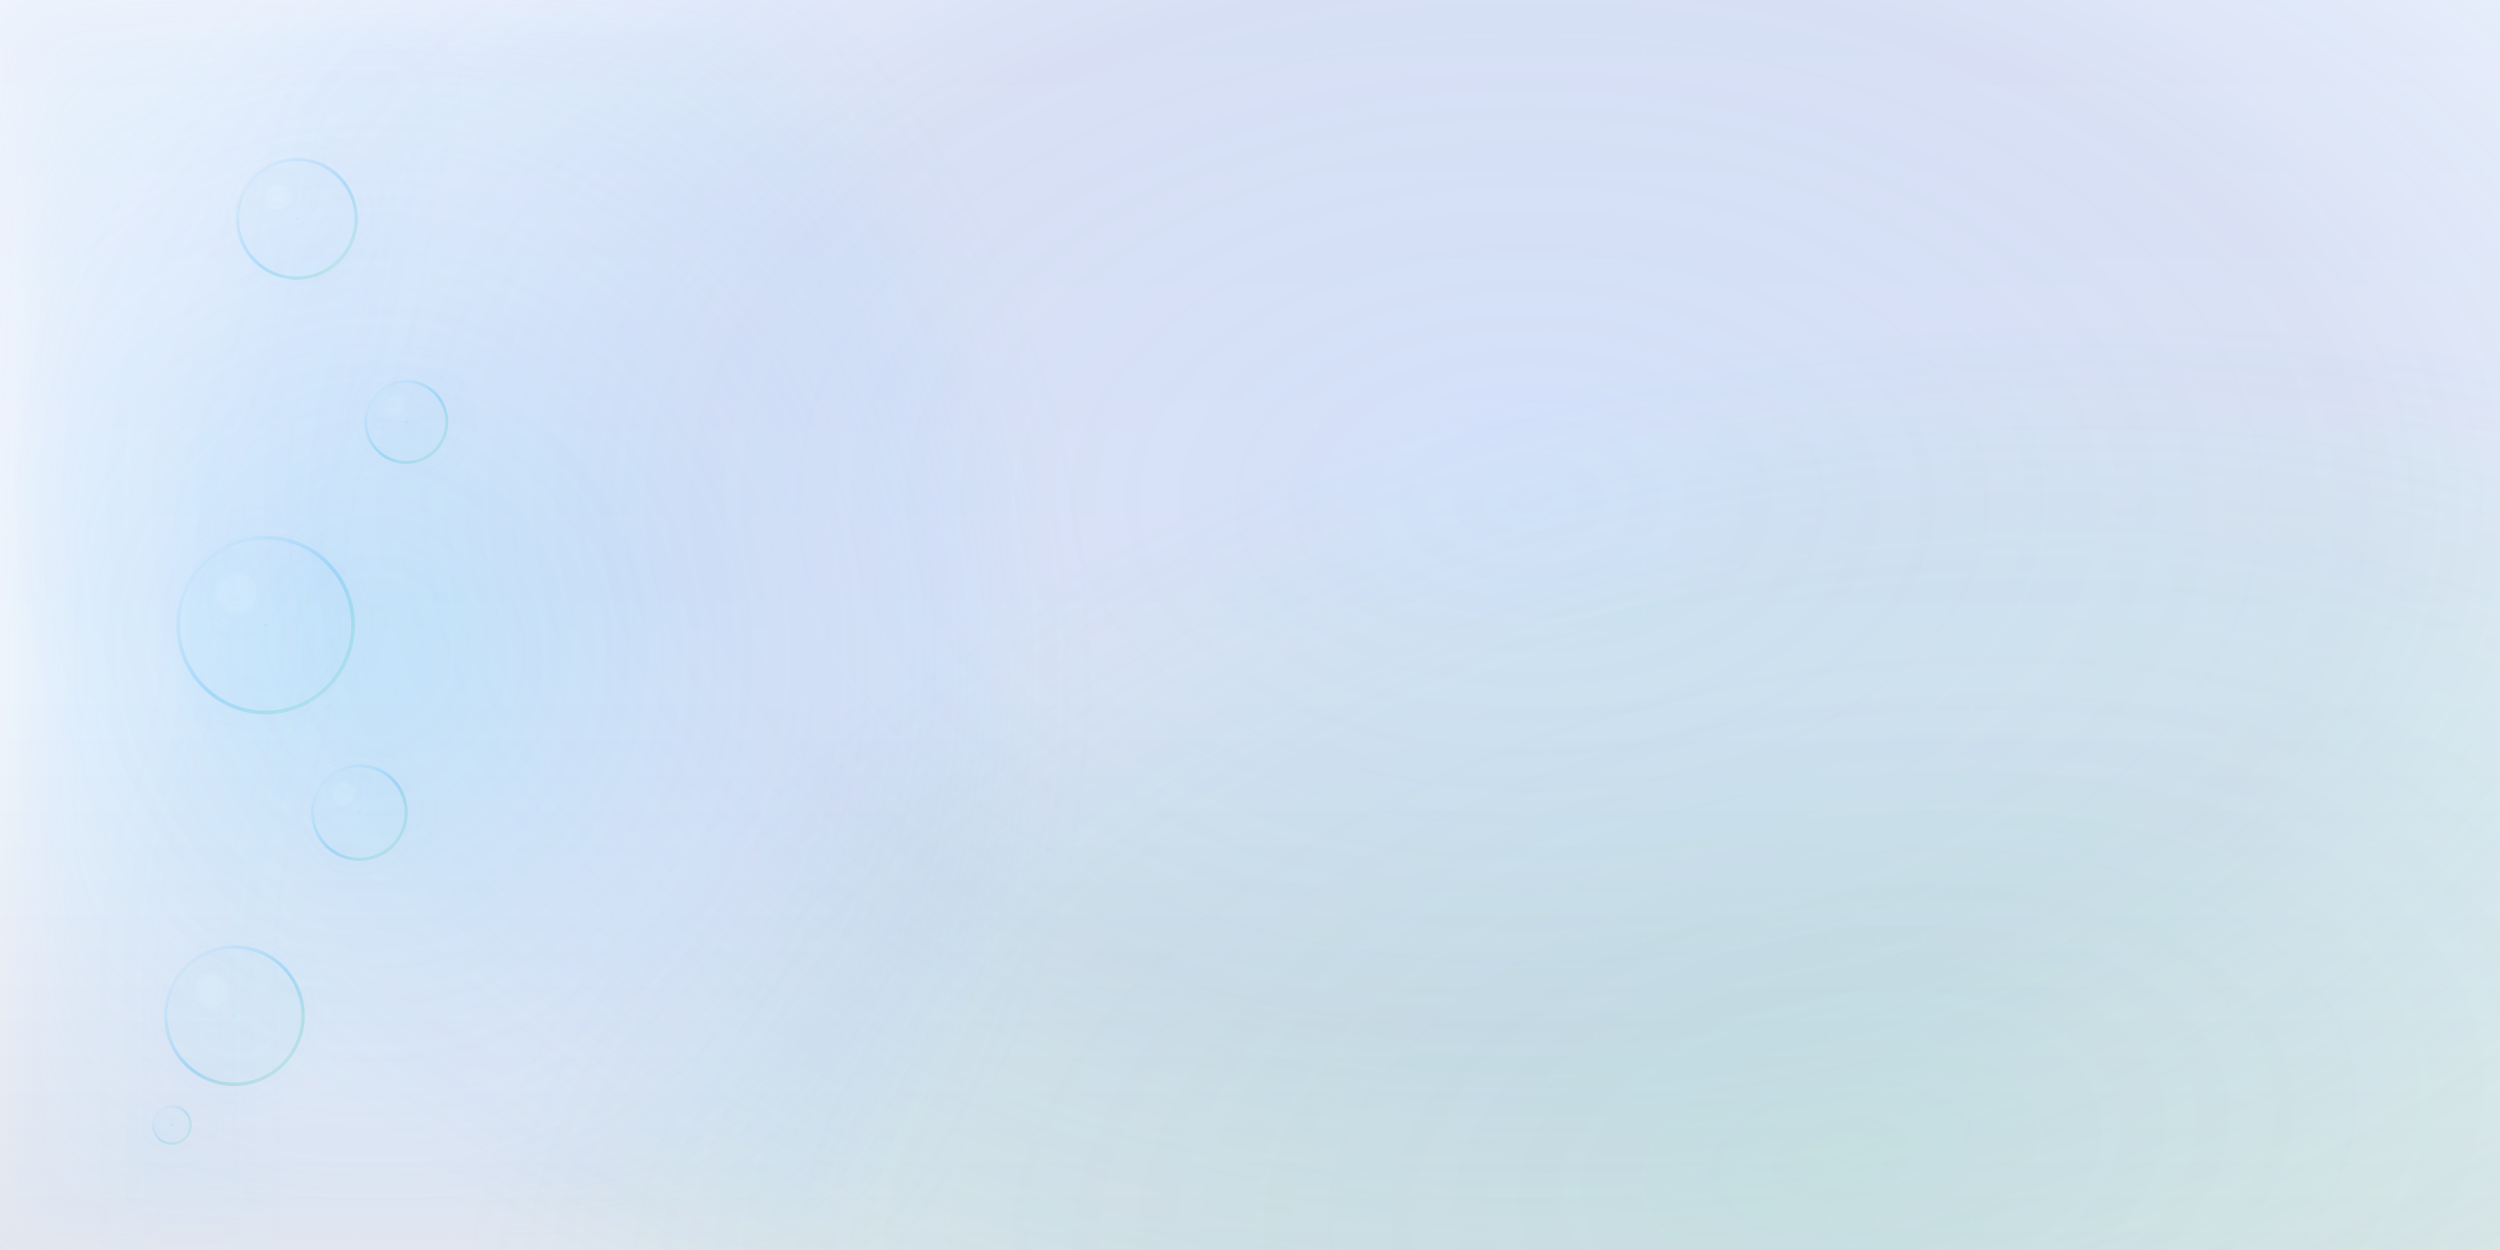
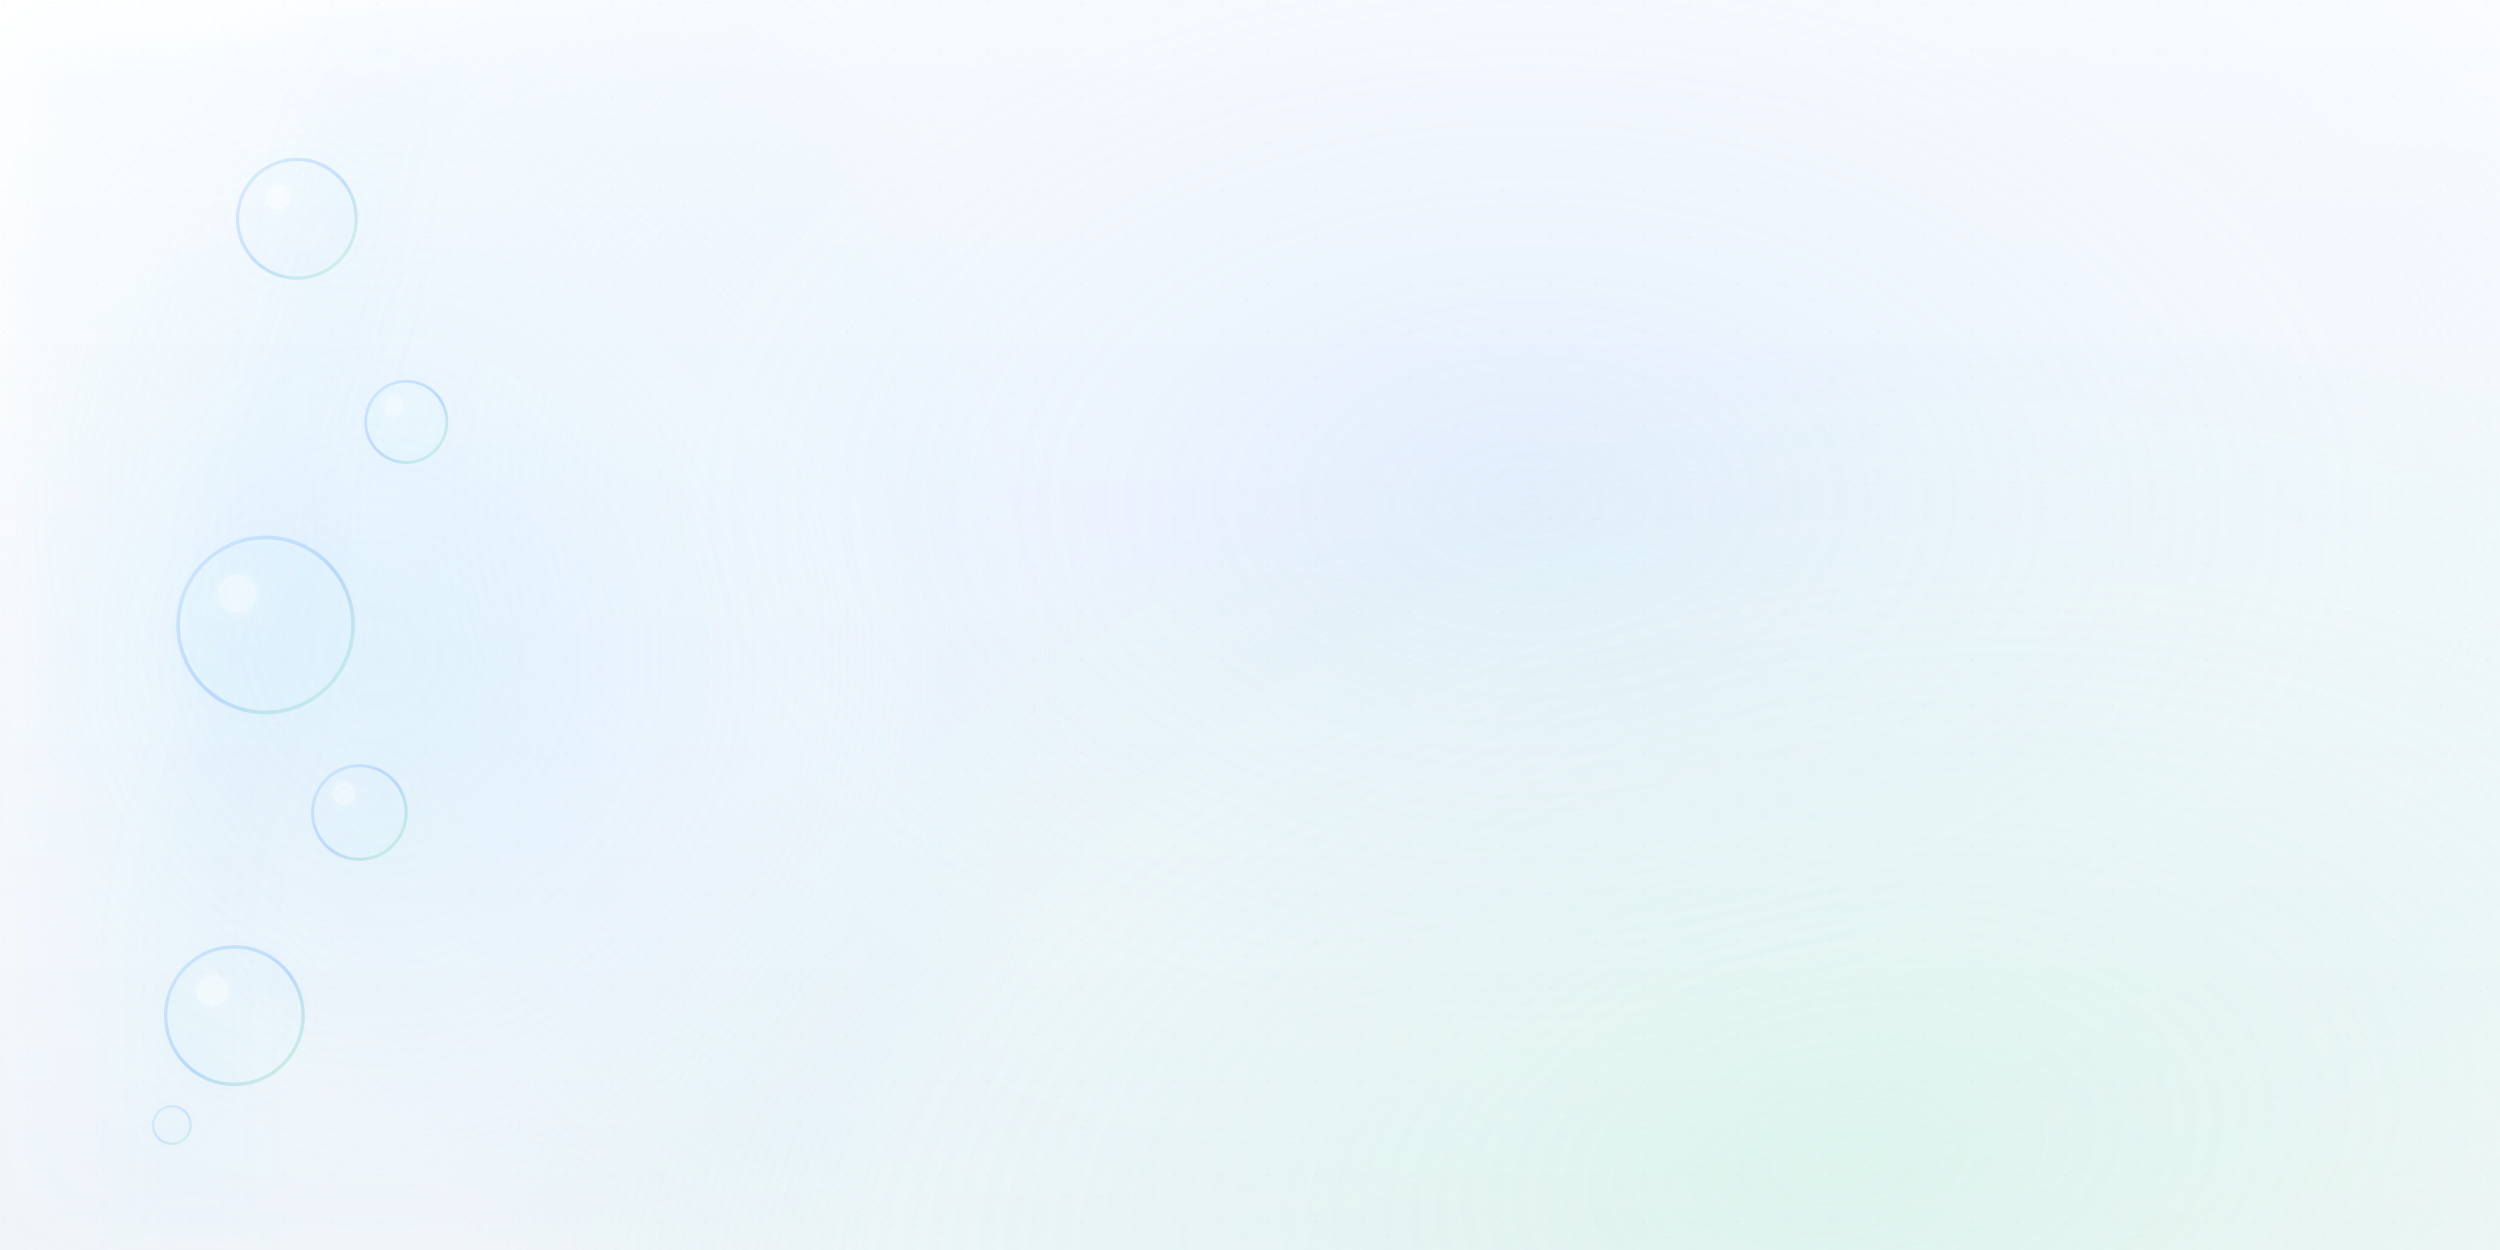
- <svg xmlns="http://www.w3.org/2000/svg" width="1600" height="800" viewBox="0 0 1600 800" fill="none" role="img" aria-label="Unified dark parallax background with rising bubbles on the left">
+ <svg xmlns="http://www.w3.org/2000/svg" width="1600" height="800" viewBox="0 0 1600 800" fill="none" role="img" aria-label="Unified light parallax background with rising bubbles on the left">
  <defs>
    <linearGradient id="base" x1="0" y1="0" x2="0" y2="800" gradientUnits="userSpaceOnUse">
-       <stop offset="0" stop-color="#EEF3FC" />
-       <stop offset="0.55" stop-color="#F4F7FC" />
-       <stop offset="1" stop-color="#E4E7EF" />
+       <stop offset="0" stop-color="#FFFFFF" />
+       <stop offset="0.55" stop-color="#F8FAFC" />
+       <stop offset="1" stop-color="#F1F5F9" />
    </linearGradient>
    <radialGradient id="ambient" cx="0" cy="0" r="1" gradientUnits="userSpaceOnUse" gradientTransform="translate(980 320) scale(980 620)">
-       <stop offset="0" stop-color="#4C82F3" stop-opacity="0.18" />
-       <stop offset="0.55" stop-color="#2F54C3" stop-opacity="0.12" />
-       <stop offset="1" stop-color="#4C82F3" stop-opacity="0" />
+       <stop offset="0" stop-color="#BFDBFE" stop-opacity="0.4" />
+       <stop offset="0.55" stop-color="#DBEAFE" stop-opacity="0.25" />
+       <stop offset="1" stop-color="#BFDBFE" stop-opacity="0" />
    </radialGradient>
    <radialGradient id="ambient2" cx="0" cy="0" r="1" gradientUnits="userSpaceOnUse" gradientTransform="translate(1180 740) rotate(-10) scale(900 520)">
-       <stop offset="0" stop-color="#30D17A" stop-opacity="0.12" />
-       <stop offset="0.7" stop-color="#30D17A" stop-opacity="0.06" />
-       <stop offset="1" stop-color="#30D17A" stop-opacity="0" />
+       <stop offset="0" stop-color="#BBF7D0" stop-opacity="0.3" />
+       <stop offset="0.7" stop-color="#DCFCE7" stop-opacity="0.15" />
+       <stop offset="1" stop-color="#BBF7D0" stop-opacity="0" />
    </radialGradient>
    <radialGradient id="bubbleGlow" cx="0" cy="0" r="1" gradientUnits="userSpaceOnUse" gradientTransform="translate(240 420) scale(520 560)">
-       <stop offset="0" stop-color="#30B2F6" stop-opacity="0.22" />
-       <stop offset="0.55" stop-color="#8BC4FF" stop-opacity="0.12" />
-       <stop offset="1" stop-color="#30B2F6" stop-opacity="0" />
+       <stop offset="0" stop-color="#BAE6FD" stop-opacity="0.35" />
+       <stop offset="0.55" stop-color="#E0F2FE" stop-opacity="0.2" />
+       <stop offset="1" stop-color="#BAE6FD" stop-opacity="0" />
    </radialGradient>
    <radialGradient id="bubbleFill" cx="0" cy="0" r="1" gradientUnits="userSpaceOnUse" gradientTransform="translate(0 0) scale(1 1)">
-       <stop offset="0" stop-color="#F8FAFC" stop-opacity="0.22" />
-       <stop offset="0.35" stop-color="#30B2F6" stop-opacity="0.18" />
-       <stop offset="1" stop-color="#30B2F6" stop-opacity="0.02" />
+       <stop offset="0" stop-color="#FFFFFF" stop-opacity="0.5" />
+       <stop offset="0.35" stop-color="#E0F2FE" stop-opacity="0.4" />
+       <stop offset="1" stop-color="#BAE6FD" stop-opacity="0.05" />
    </radialGradient>
    <linearGradient id="bubbleStroke" x1="0" y1="0" x2="1" y2="1" gradientUnits="objectBoundingBox">
-       <stop offset="0" stop-color="#E4EBFF" stop-opacity="0.32" />
-       <stop offset="0.55" stop-color="#30B2F6" stop-opacity="0.38" />
-       <stop offset="1" stop-color="#30D17A" stop-opacity="0.18" />
+       <stop offset="0" stop-color="#93C5FD" stop-opacity="0.4" />
+       <stop offset="0.55" stop-color="#60A5FA" stop-opacity="0.45" />
+       <stop offset="1" stop-color="#4ADE80" stop-opacity="0.25" />
    </linearGradient>
    <pattern id="microDots" width="30" height="30" patternUnits="userSpaceOnUse">
-       <circle cx="2" cy="2" r="1.1" fill="#F8FAFC" opacity="0.06" />
-       <circle cx="18" cy="12" r="0.9" fill="#F8FAFC" opacity="0.045" />
+       <circle cx="2" cy="2" r="1.1" fill="#1E293B" opacity="0.03" />
+       <circle cx="18" cy="12" r="0.9" fill="#1E293B" opacity="0.02" />
    </pattern>
    <radialGradient id="vignette" cx="0" cy="0" r="1" gradientUnits="userSpaceOnUse" gradientTransform="translate(820 380) scale(980 600)">
-       <stop offset="0" stop-color="#F8FAFC" stop-opacity="0" />
-       <stop offset="1" stop-color="#F8FAFC" stop-opacity="0.58" />
+       <stop offset="0" stop-color="#FFFFFF" stop-opacity="0" />
+       <stop offset="1" stop-color="#FFFFFF" stop-opacity="0.6" />
    </radialGradient>
    <filter id="blur28" x="-50%" y="-50%" width="200%" height="200%" color-interpolation-filters="sRGB">
      <feGaussianBlur stdDeviation="28" />
    </filter>
    <filter id="bubbleSoft" x="-80%" y="-80%" width="260%" height="260%" color-interpolation-filters="sRGB">
      <feGaussianBlur stdDeviation="2.4" result="b" />
      <feMerge>
        <feMergeNode in="b" />
        <feMergeNode in="SourceGraphic" />
      </feMerge>
    </filter>
    <filter id="glow" x="-80%" y="-80%" width="260%" height="260%" color-interpolation-filters="sRGB">
      <feGaussianBlur stdDeviation="10" result="g" />
-       <feColorMatrix in="g" type="matrix" values="1 0 0 0 0                 0 1 0 0 0                 0 0 1 0 0                 0 0 0 0.55 0" result="ga" />
+       <feColorMatrix in="g" type="matrix" values="1 0 0 0 0                 0 1 0 0 0                 0 0 1 0 0                 0 0 0 0.25 0" result="ga" />
      <feMerge>
        <feMergeNode in="ga" />
        <feMergeNode in="SourceGraphic" />
      </feMerge>
    </filter>
    <filter id="grain" x="-20%" y="-20%" width="140%" height="140%">
      <feTurbulence type="fractalNoise" baseFrequency="0.85" numOctaves="2" stitchTiles="stitch" result="n" />
-       <feColorMatrix type="matrix" in="n" values="0 0 0 0 0                 0 0 0 0 0                 0 0 0 0 0                 0 0 0 0.16 0" result="a" />
+       <feColorMatrix type="matrix" in="n" values="0 0 0 0 0                 0 0 0 0 0                 0 0 0 0 0                 0 0 0 0.08 0" result="a" />
      <feBlend in="SourceGraphic" in2="a" mode="overlay" />
    </filter>
  </defs>
  <rect width="1600" height="800" fill="url(#base)" />
  <rect width="1600" height="800" fill="url(#ambient)" />
  <rect width="1600" height="800" fill="url(#ambient2)" />
-   <rect width="1600" height="800" fill="url(#microDots)" opacity="0.75" />
+   <rect width="1600" height="800" fill="url(#microDots)" opacity="0.6" />
  <g id="parallax-back">
    <ellipse cx="230" cy="430" rx="420" ry="520" fill="url(#bubbleGlow)" filter="url(#blur28)" />
-     <path d="M120 820C130 700 105 600 140 510C175 420 150 340 190 260C230 180 210 120 250 40" stroke="#30B2F6" stroke-opacity="0.12" stroke-width="10" filter="url(#blur28)" />
+     <path d="M120 820C130 700 105 600 140 510C175 420 150 340 190 260C230 180 210 120 250 40" stroke="#38BDF8" stroke-opacity="0.12" stroke-width="10" filter="url(#blur28)" />
  </g>
  <g id="parallax-bubbles" filter="url(#glow)">
    <g transform="translate(150 650)">
      <circle cx="0" cy="0" r="44" fill="url(#bubbleFill)" opacity="0.9" />
      <circle cx="0" cy="0" r="44" fill="none" stroke="url(#bubbleStroke)" stroke-width="2.2" opacity="0.75" />
-       <circle cx="-14" cy="-16" r="10" fill="#F8FAFC" opacity="0.10" filter="url(#bubbleSoft)" />
+       <circle cx="-14" cy="-16" r="10" fill="#FFFFFF" opacity="0.4" filter="url(#bubbleSoft)" />
    </g>
    <g transform="translate(230 520)">
      <circle cx="0" cy="0" r="30" fill="url(#bubbleFill)" opacity="0.85" />
      <circle cx="0" cy="0" r="30" fill="none" stroke="url(#bubbleStroke)" stroke-width="2" opacity="0.7" />
-       <circle cx="-10" cy="-12" r="7" fill="#F8FAFC" opacity="0.10" filter="url(#bubbleSoft)" />
+       <circle cx="-10" cy="-12" r="7" fill="#FFFFFF" opacity="0.4" filter="url(#bubbleSoft)" />
    </g>
    <g transform="translate(170 400)">
      <circle cx="0" cy="0" r="56" fill="url(#bubbleFill)" opacity="0.75" />
      <circle cx="0" cy="0" r="56" fill="none" stroke="url(#bubbleStroke)" stroke-width="2.4" opacity="0.68" />
-       <circle cx="-18" cy="-20" r="12" fill="#F8FAFC" opacity="0.10" filter="url(#bubbleSoft)" />
+       <circle cx="-18" cy="-20" r="12" fill="#FFFFFF" opacity="0.4" filter="url(#bubbleSoft)" />
    </g>
    <g transform="translate(260 270)">
      <circle cx="0" cy="0" r="26" fill="url(#bubbleFill)" opacity="0.8" />
      <circle cx="0" cy="0" r="26" fill="none" stroke="url(#bubbleStroke)" stroke-width="1.9" opacity="0.7" />
-       <circle cx="-8" cy="-10" r="6" fill="#F8FAFC" opacity="0.10" filter="url(#bubbleSoft)" />
+       <circle cx="-8" cy="-10" r="6" fill="#FFFFFF" opacity="0.4" filter="url(#bubbleSoft)" />
    </g>
    <g transform="translate(190 140)">
      <circle cx="0" cy="0" r="38" fill="url(#bubbleFill)" opacity="0.7" />
      <circle cx="0" cy="0" r="38" fill="none" stroke="url(#bubbleStroke)" stroke-width="2.1" opacity="0.65" />
-       <circle cx="-12" cy="-14" r="8" fill="#F8FAFC" opacity="0.10" filter="url(#bubbleSoft)" />
+       <circle cx="-12" cy="-14" r="8" fill="#FFFFFF" opacity="0.4" filter="url(#bubbleSoft)" />
    </g>
    <g opacity="0.75">
      <g transform="translate(110 720)">
        <circle cx="0" cy="0" r="12" fill="url(#bubbleFill)" />
        <circle cx="0" cy="0" r="12" fill="none" stroke="url(#bubbleStroke)" stroke-width="1.6" opacity="0.7" />
      </g>
      <g transform="translate(270 610)">
-         </g>
+       </g>
    </g>
  </g>
</svg>
